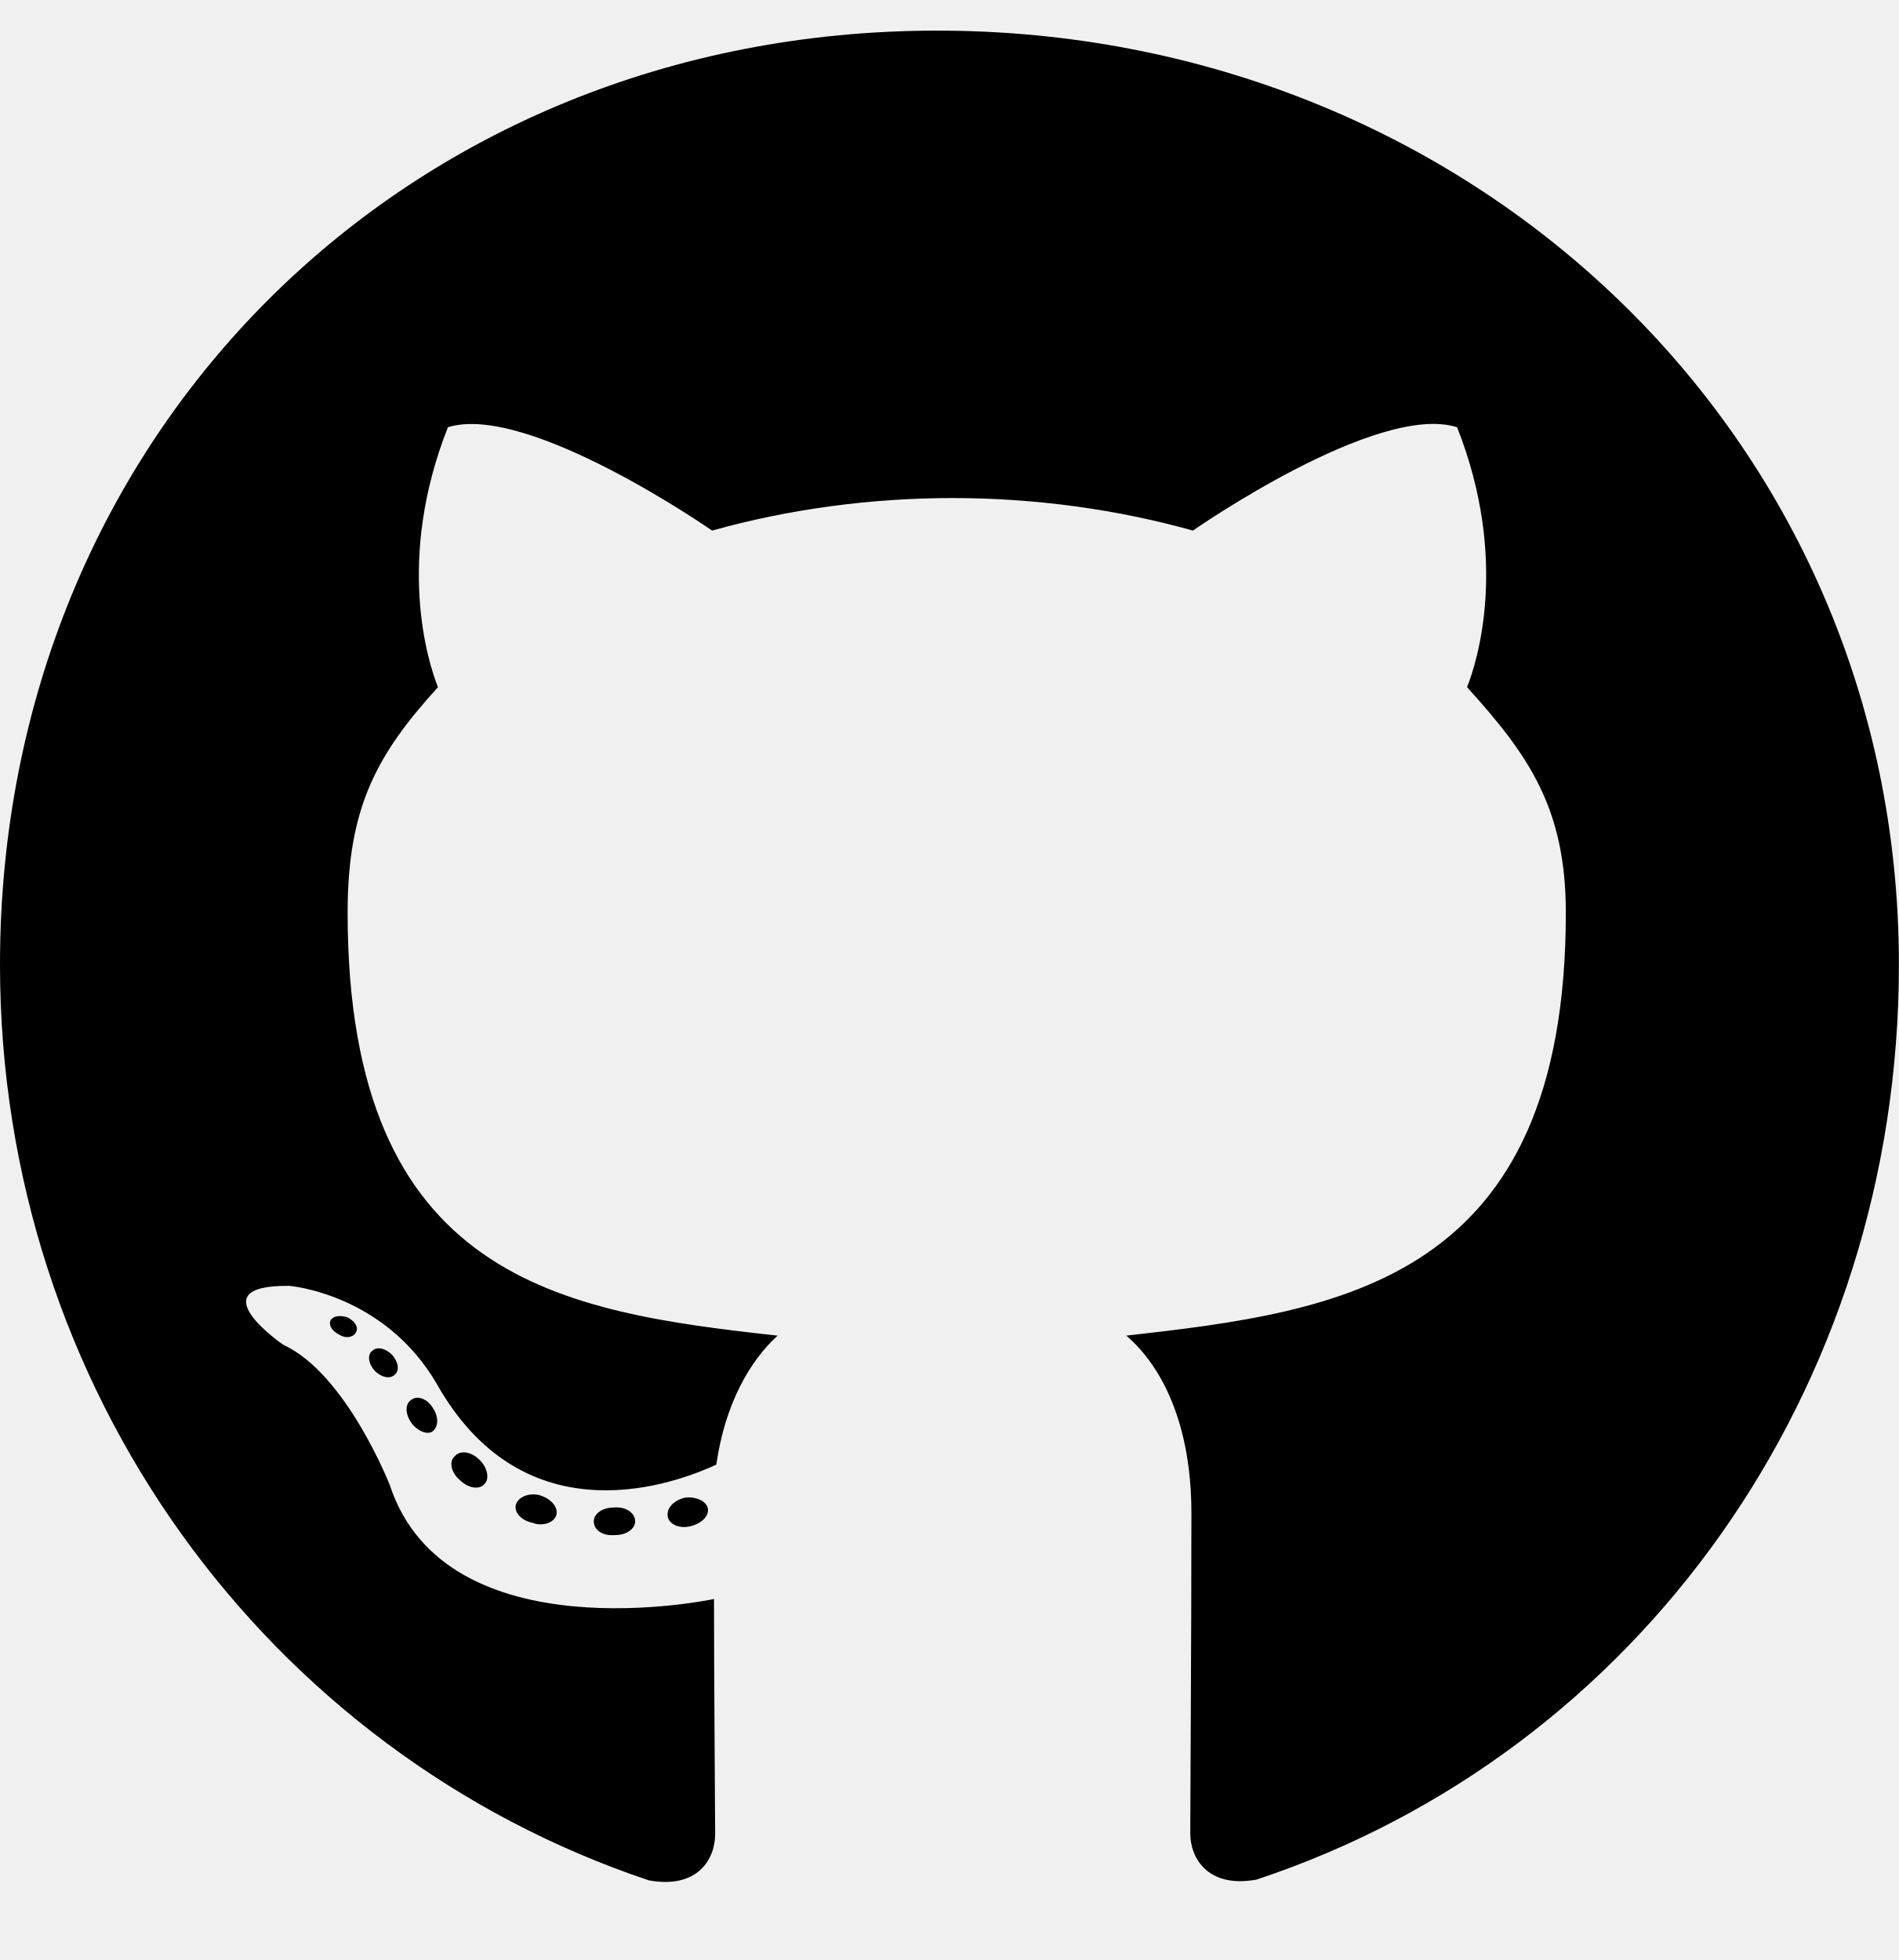
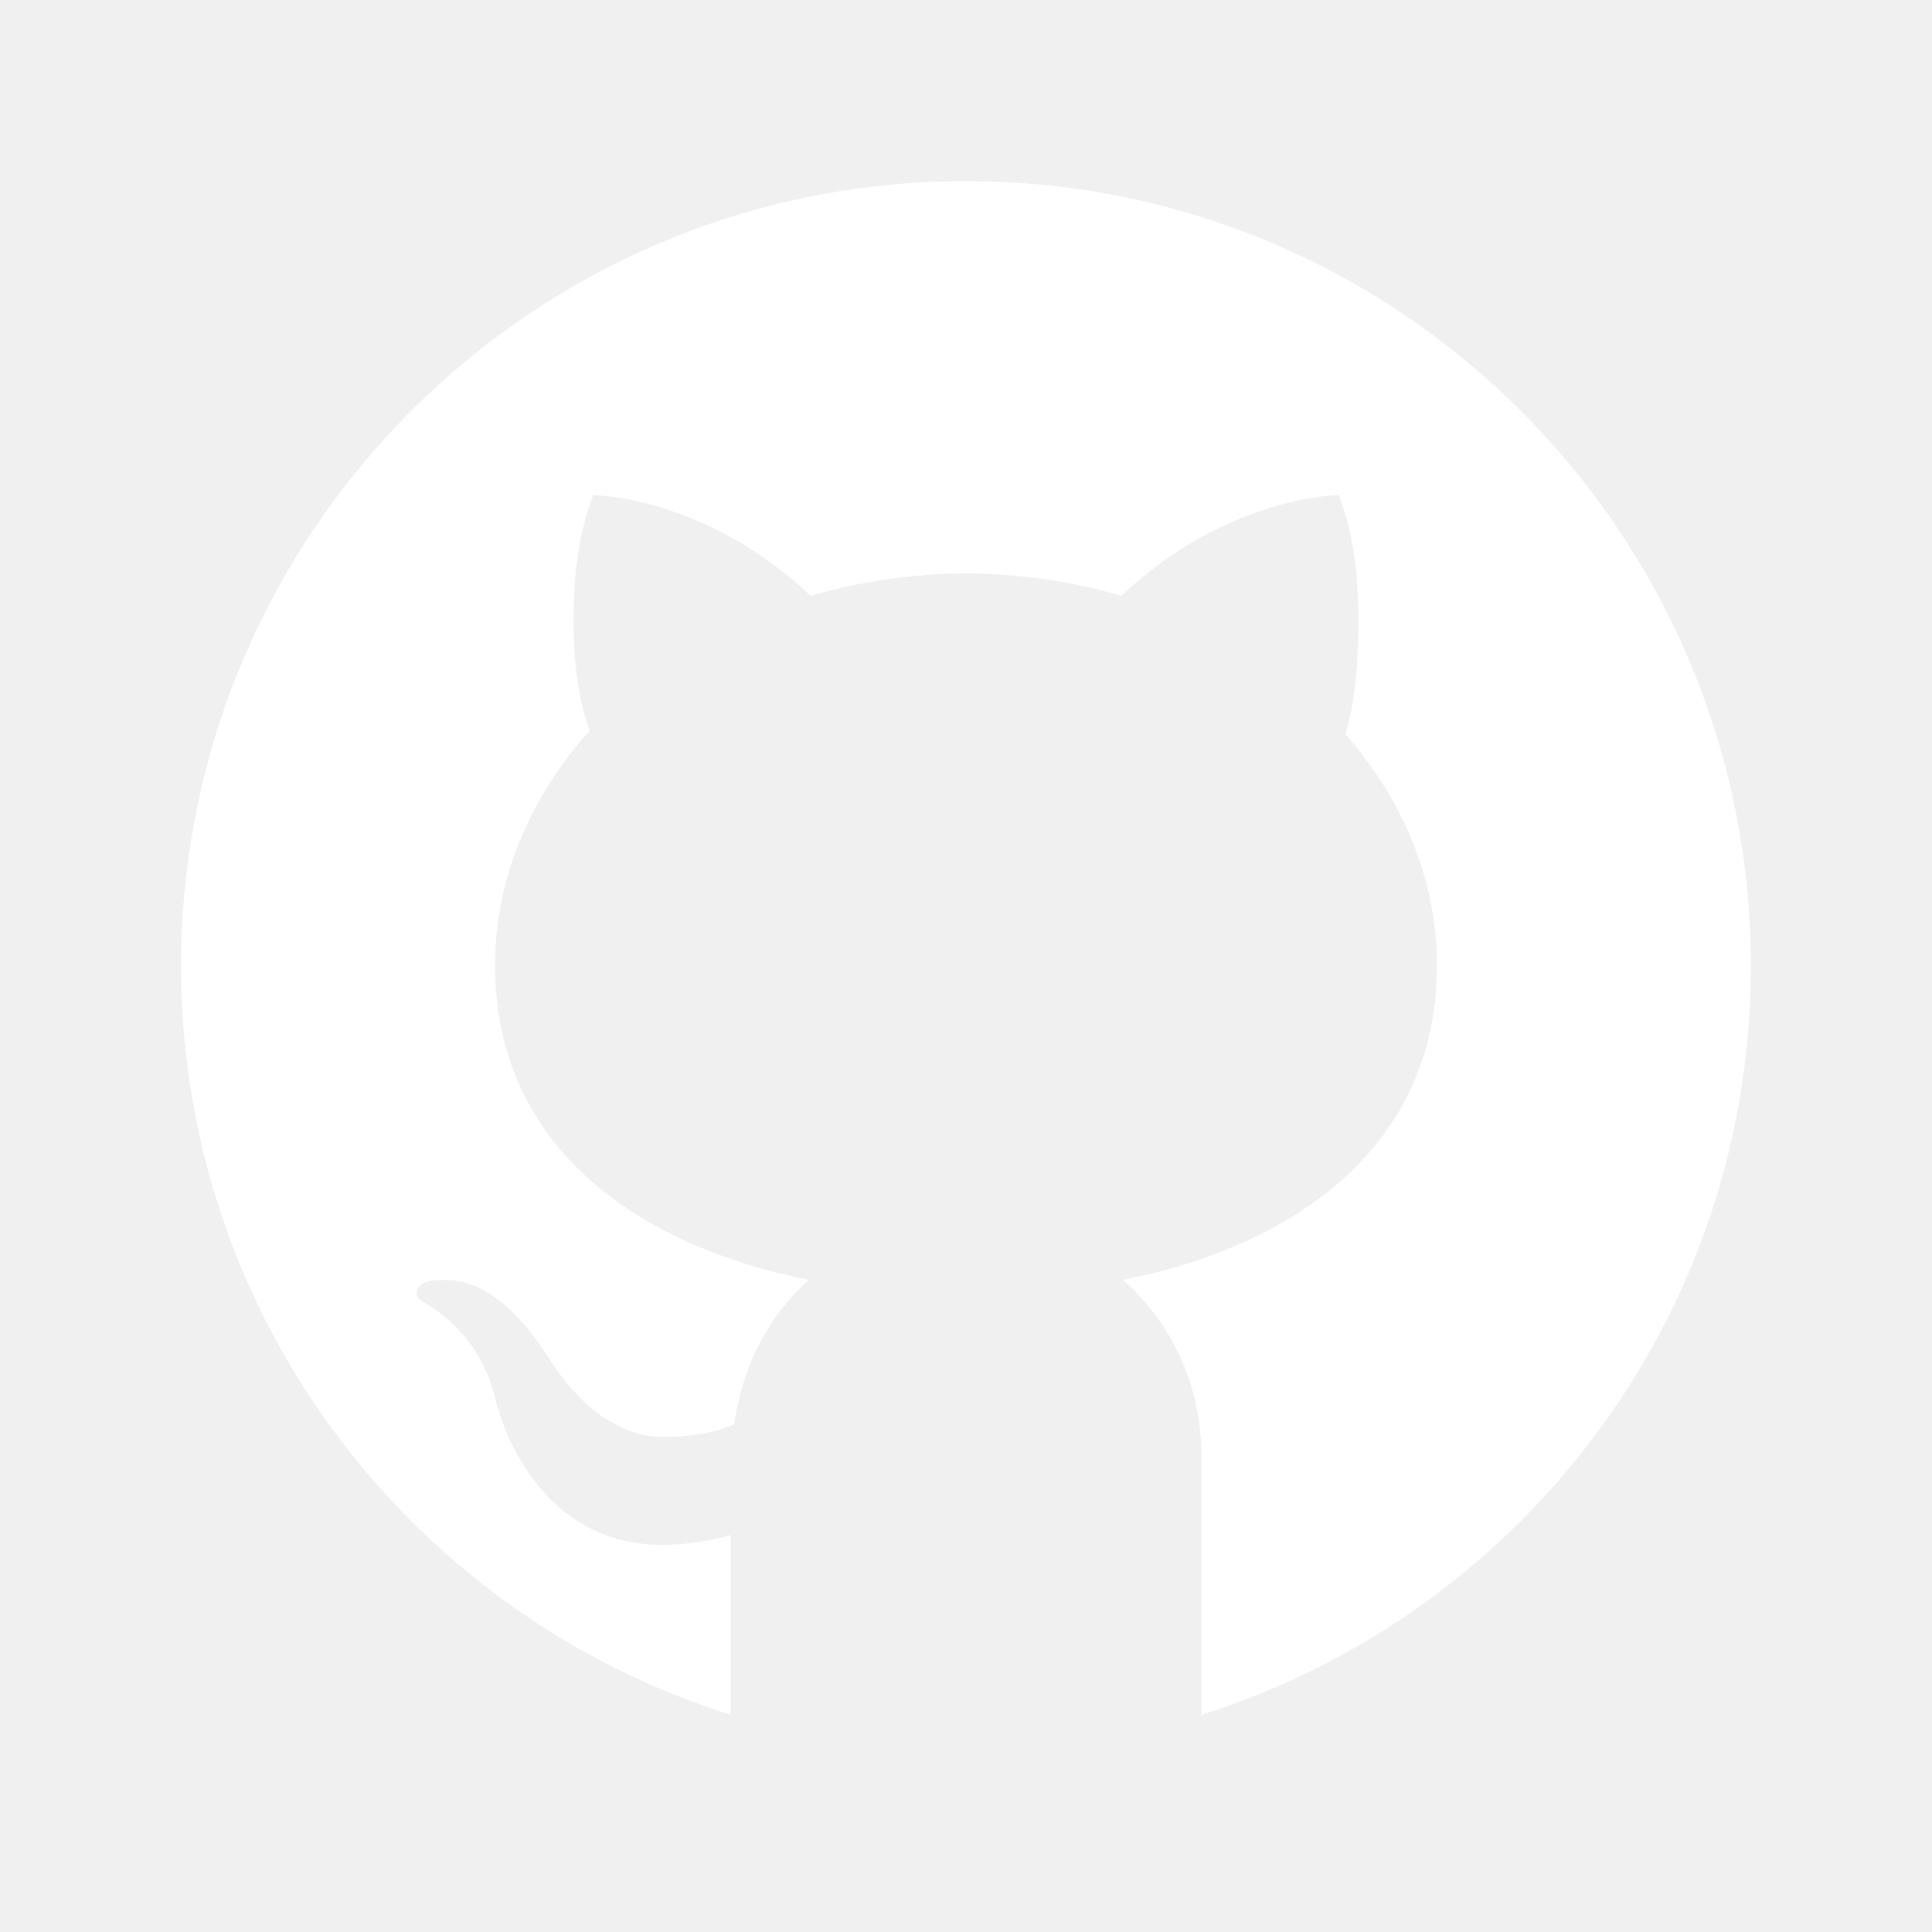
- <svg xmlns="http://www.w3.org/2000/svg" viewBox="0 0 496 512">
-   <path d="M165.9 397.4c0 2-2.3 3.6-5.2 3.6-3.3.3-5.6-1.3-5.6-3.6 0-2 2.3-3.6 5.2-3.6 3-.3 5.6 1.3 5.6 3.6zm-31.1-4.5c-.7 2 1.3 4.3 4.3 4.9 2.6 1 5.6 0 6.2-2s-1.3-4.3-4.3-5.2c-2.6-.7-5.5.3-6.2 2.3zm44.2-1.7c-2.9.7-4.9 2.6-4.6 4.9.3 2 2.9 3.3 5.9 2.6 2.9-.7 4.9-2.6 4.6-4.6-.3-1.9-3-3.2-5.9-2.9zM244.8 8C106.1 8 0 113.3 0 252c0 110.9 69.8 205.8 169.5 239.2 12.8 2.3 17.3-5.6 17.3-12.1 0-6.2-.3-40.4-.3-61.4 0 0-70 15-84.7-29.8 0 0-11.4-29.1-27.8-36.6 0 0-22.9-15.7 1.6-15.4 0 0 24.9 2 38.6 25.8 21.9 38.6 58.6 27.5 72.9 20.9 2.3-16 8.8-27.1 16-33.7-55.9-6.2-112.3-14.3-112.3-110.5 0-27.5 7.6-41.3 23.6-58.9-2.6-6.5-11.1-33.3 2.6-67.9 20.9-6.5 69 27 69 27 20-5.6 41.5-8.5 62.8-8.5s42.8 2.9 62.8 8.5c0 0 48.1-33.6 69-27 13.7 34.7 5.2 61.4 2.6 67.9 16 17.7 25.8 31.5 25.8 58.9 0 96.5-58.9 104.2-114.8 110.5 9.2 7.9 17 22.9 17 46.4 0 33.7-.3 75.4-.3 83.6 0 6.5 4.6 14.4 17.3 12.1C428.2 457.8 496 362.9 496 252 496 113.3 383.5 8 244.8 8zM97.2 352.9c-1.3 1-1 3.3.7 5.2 1.6 1.6 3.9 2.3 5.2 1 1.3-1 1-3.3-.7-5.2-1.6-1.6-3.9-2.3-5.2-1zm-10.8-8.1c-.7 1.3.3 2.9 2.3 3.9 1.6 1 3.6.7 4.3-.7.7-1.3-.3-2.9-2.3-3.9-2-.6-3.6-.3-4.3.7zm32.4 35.6c-1.6 1.3-1 4.3 1.3 6.2 2.3 2.3 5.2 2.6 6.5 1 1.3-1.3.7-4.3-1.3-6.2-2.2-2.3-5.2-2.6-6.5-1zm-11.4-14.7c-1.6 1-1.6 3.6 0 5.9 1.6 2.3 4.3 3.3 5.6 2.3 1.6-1.3 1.6-3.9 0-6.2-1.4-2.3-4-3.3-5.6-2z" />
+ <svg xmlns="http://www.w3.org/2000/svg" fill="#FFFFFF" viewBox="0 0 64 64" width="128px" height="128px">
+   <path d="M32 6C17.641 6 6 17.641 6 32c0 12.277 8.512 22.56 19.955 25.286-.592-.141-1.179-.299-1.755-.479V50.85c0 0-.975.325-2.275.325-3.637 0-5.148-3.245-5.525-4.875-.229-.993-.827-1.934-1.469-2.509-.767-.684-1.126-.686-1.131-.92-.01-.491.658-.471.975-.471 1.625 0 2.857 1.729 3.429 2.623 1.417 2.207 2.938 2.577 3.721 2.577.975 0 1.817-.146 2.397-.426.268-1.888 1.108-3.57 2.478-4.774-6.097-1.219-10.4-4.716-10.4-10.4 0-2.928 1.175-5.619 3.133-7.792C19.333 23.641 19 22.494 19 20.625c0-1.235.086-2.751.65-4.225 0 0 3.708.026 7.205 3.338C28.469 19.268 30.196 19 32 19s3.531.268 5.145.738c3.497-3.312 7.205-3.338 7.205-3.338.567 1.474.65 2.99.65 4.225 0 2.015-.268 3.19-.432 3.697C46.466 26.475 47.6 29.124 47.6 32c0 5.684-4.303 9.181-10.4 10.4 1.628 1.43 2.6 3.513 2.6 5.85v8.557c-.576.181-1.162.338-1.755.479C49.488 54.56 58 44.277 58 32 58 17.641 46.359 6 32 6zM33.813 57.93C33.214 57.972 32.61 58 32 58 32.61 58 33.213 57.971 33.813 57.93zM37.786 57.346c-1.164.265-2.357.451-3.575.554C35.429 57.797 36.622 57.61 37.786 57.346zM32 58c-.61 0-1.214-.028-1.813-.07C30.787 57.971 31.39 58 32 58zM29.788 57.9c-1.217-.103-2.411-.289-3.574-.554C27.378 57.61 28.571 57.797 29.788 57.9z" />
</svg>
